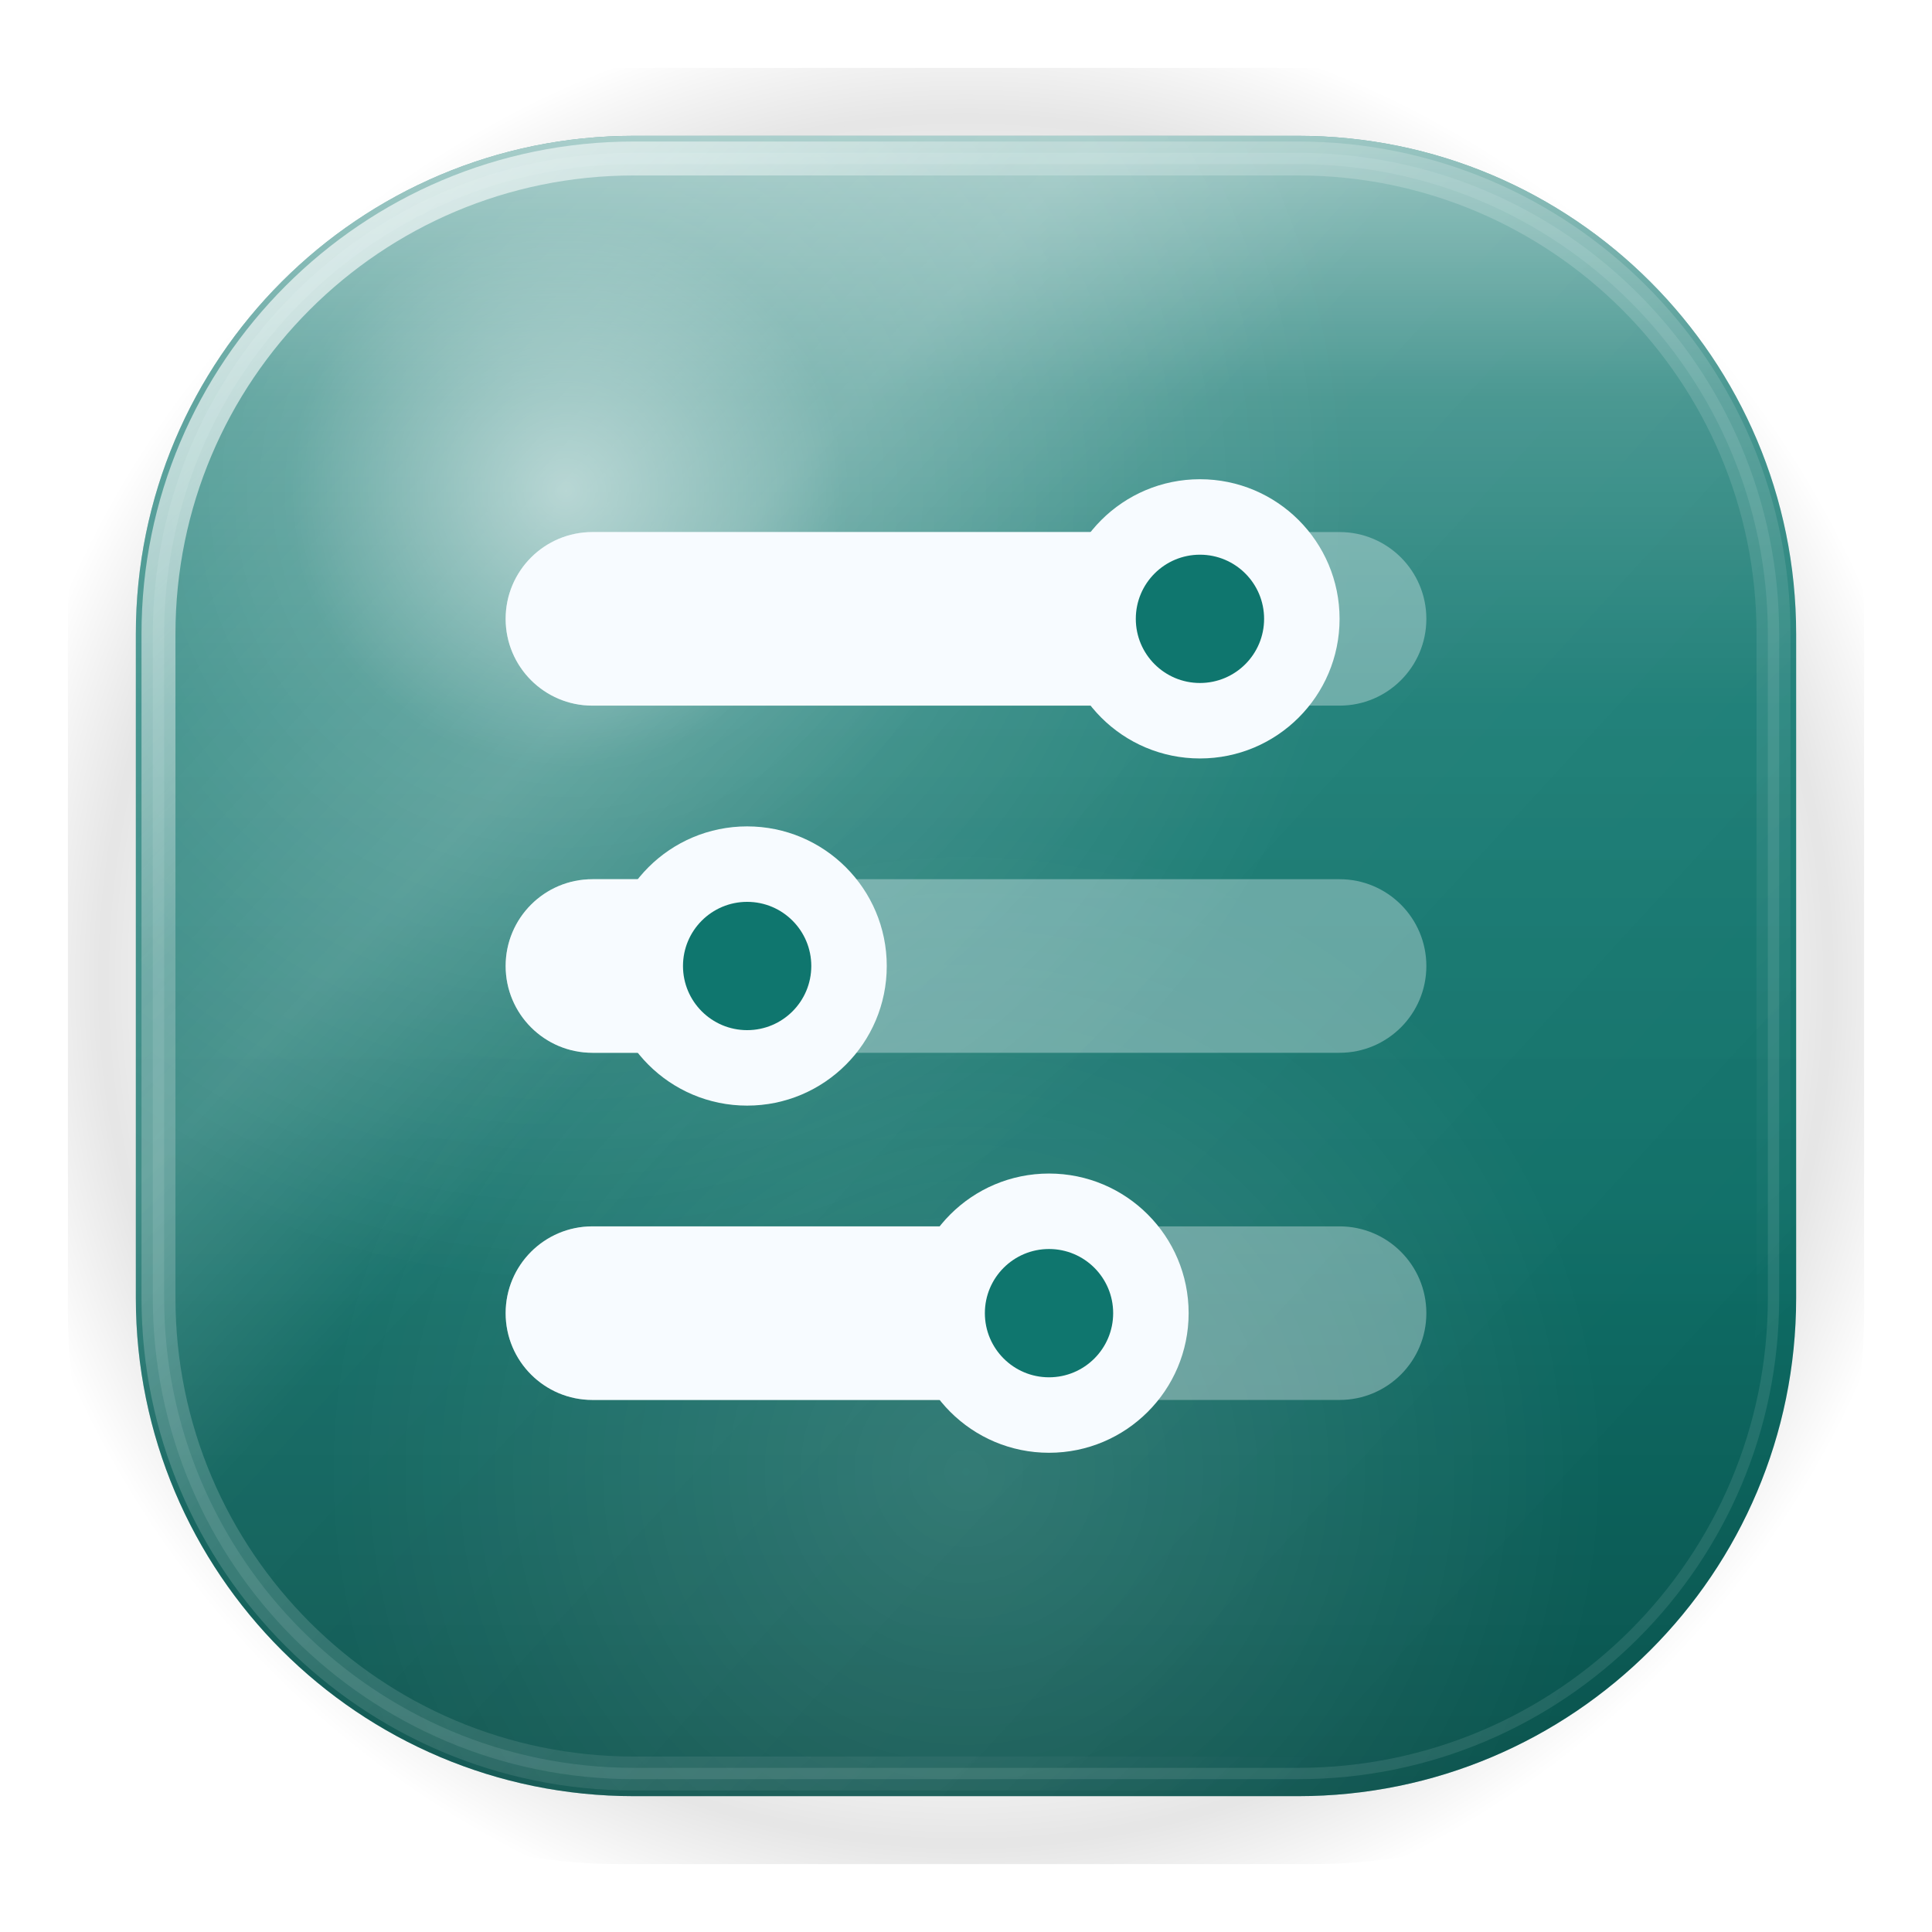
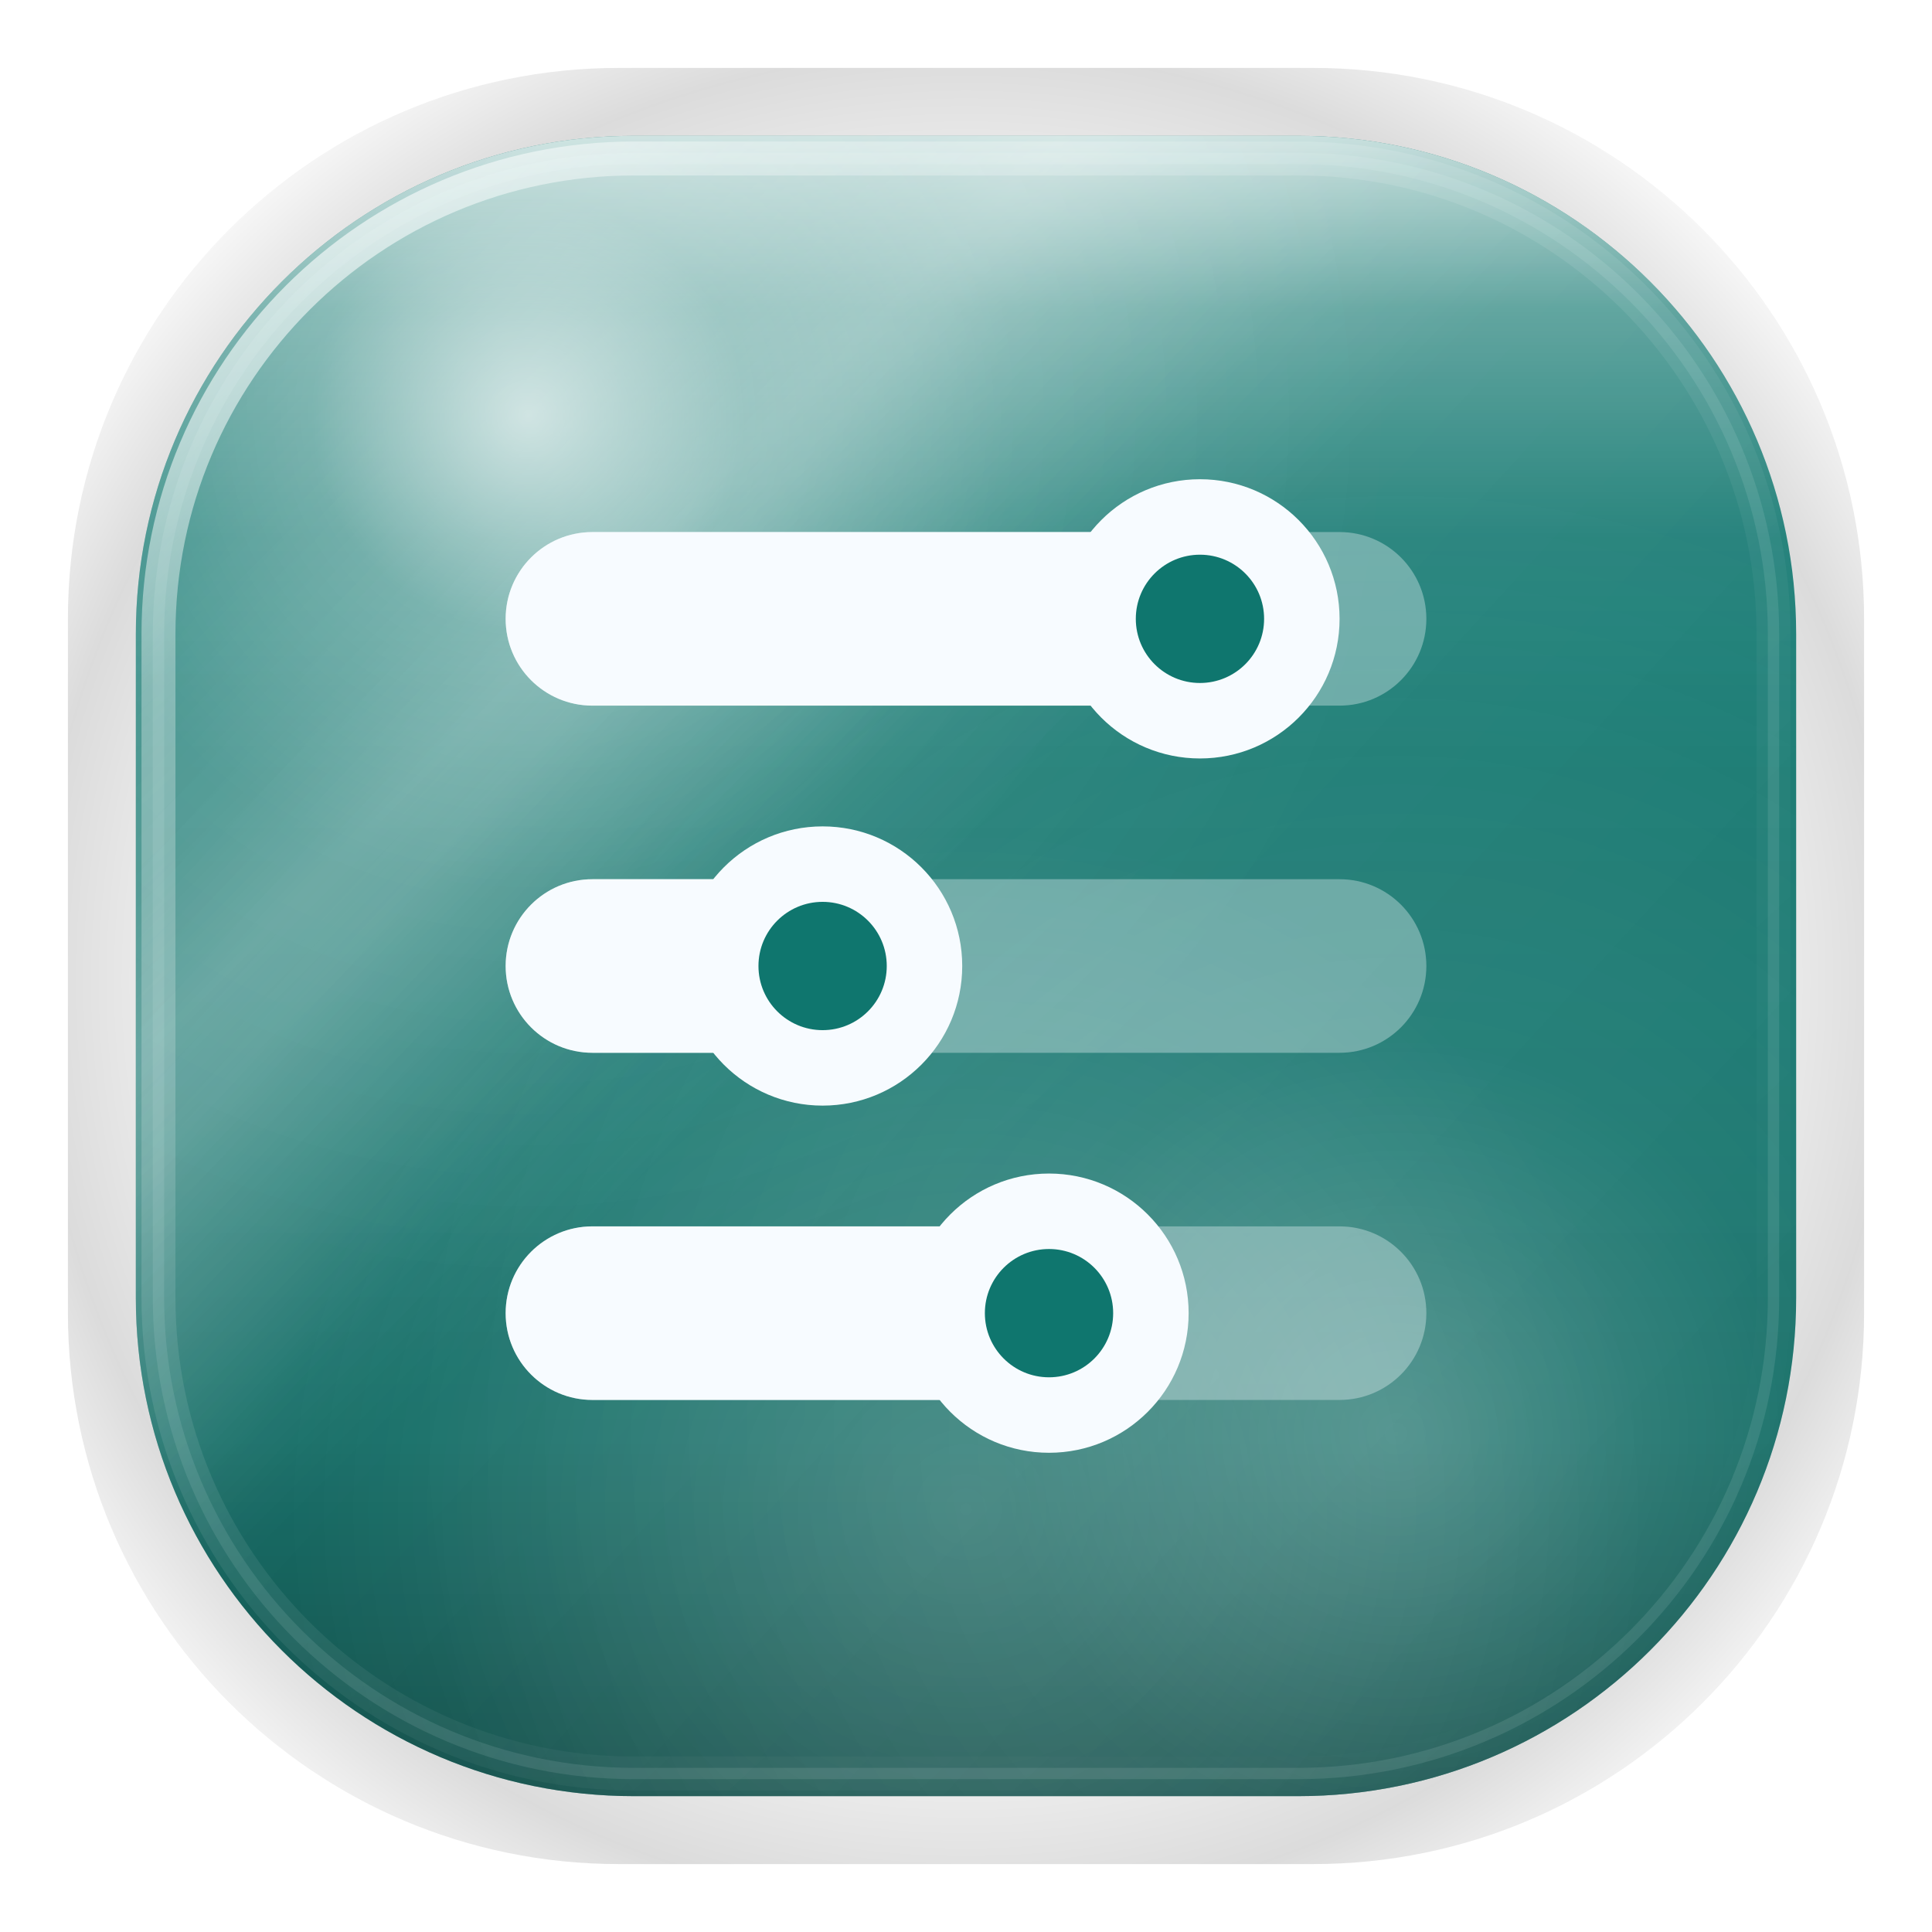
<svg xmlns="http://www.w3.org/2000/svg" width="1024" height="1024" viewBox="0 0 1024 1024">
  <defs>
    <style id="current-color-scheme" type="text/css">.ColorScheme-Text { color:#17302E; }.ColorScheme-Background{ color:#C2E4E1; }.ColorScheme-Highlight{ color:#0F766E; }.ColorScheme-HighlightedText{ color:#F7FBFF; }.ColorScheme-PositiveText{ color:#086B4B; }.ColorScheme-NeutralText{ color:#7B520F; }.ColorScheme-NegativeText{ color:#A52F3F; }.ColorScheme-Accent{ color:#0F766E; }</style>
-     <linearGradient id="moos-control-center-sheen" x1="512" y1="72" x2="512" y2="700" gradientUnits="userSpaceOnUse">
-       <stop offset="0" stop-color="#ffffff" stop-opacity=".55" />
-       <stop offset="0.22" stop-color="#ffffff" stop-opacity=".22" />
-       <stop offset="0.48" stop-color="#ffffff" stop-opacity=".06" />
+     <linearGradient id="moos-control-center-sheen" x1="512" y1="72" x2="512" y2="680" gradientUnits="userSpaceOnUse">
+       <stop offset="0" stop-color="#ffffff" stop-opacity=".72" />
+       <stop offset="0.15" stop-color="#ffffff" stop-opacity=".32" />
+       <stop offset="0.35" stop-color="#ffffff" stop-opacity=".08" />
+       <stop offset="0.55" stop-color="#ffffff" stop-opacity=".02" />
      <stop offset="1" stop-color="#ffffff" stop-opacity="0" />
    </linearGradient>
-     <linearGradient id="moos-control-center-depth" x1="512" y1="360" x2="512" y2="952" gradientUnits="userSpaceOnUse">
+     <linearGradient id="moos-control-center-depth" x1="512" y1="320" x2="512" y2="952" gradientUnits="userSpaceOnUse">
      <stop offset="0" stop-color="#000000" stop-opacity="0" />
-       <stop offset="0.45" stop-color="#000000" stop-opacity=".06" />
-       <stop offset="1" stop-color="#000000" stop-opacity=".30" />
+       <stop offset="0.40" stop-color="#000000" stop-opacity=".04" />
+       <stop offset="0.70" stop-color="#000000" stop-opacity=".12" />
+       <stop offset="1" stop-color="#000000" stop-opacity=".38" />
+     </linearGradient>
+     <linearGradient id="moos-control-center-shimmer" x1="140" y1="80" x2="880" y2="820" gradientUnits="userSpaceOnUse">
+       <stop offset="0" stop-color="#ffffff" stop-opacity="0" />
+       <stop offset="0.22" stop-color="#ffffff" stop-opacity=".14" />
+       <stop offset="0.28" stop-color="#ffffff" stop-opacity=".22" />
+       <stop offset="0.34" stop-color="#ffffff" stop-opacity=".14" />
+       <stop offset="0.50" stop-color="#ffffff" stop-opacity="0" />
+       <stop offset="1" stop-color="#ffffff" stop-opacity="0" />
    </linearGradient>
    <linearGradient id="moos-control-center-refract" x1="120" y1="100" x2="860" y2="780" gradientUnits="userSpaceOnUse">
      <stop offset="0" stop-color="#ffffff" stop-opacity="0" />
      <stop offset="0.32" stop-color="#ffffff" stop-opacity=".20" />
      <stop offset="0.46" stop-color="#ffffff" stop-opacity=".05" />
      <stop offset="1" stop-color="#ffffff" stop-opacity="0" />
    </linearGradient>
-     <radialGradient id="moos-control-center-caustic" gradientUnits="userSpaceOnUse" cx="300" cy="260" r="420">
-       <stop offset="0" stop-color="#ffffff" stop-opacity=".58" />
-       <stop offset="0.35" stop-color="#ffffff" stop-opacity=".16" />
+     <radialGradient id="moos-control-center-caustic" gradientUnits="userSpaceOnUse" cx="280" cy="220" r="460">
+       <stop offset="0" stop-color="#ffffff" stop-opacity=".68" />
+       <stop offset="0.25" stop-color="#ffffff" stop-opacity=".20" />
+       <stop offset="0.55" stop-color="#ffffff" stop-opacity=".05" />
      <stop offset="1" stop-color="#ffffff" stop-opacity="0" />
    </radialGradient>
-     <radialGradient id="moos-control-center-floor" gradientUnits="userSpaceOnUse" cx="512" cy="780" r="340">
-       <stop offset="0" stop-color="#ffffff" stop-opacity=".14" />
+     <radialGradient id="moos-control-center-rimlight" gradientUnits="userSpaceOnUse" cx="740" cy="760" r="520">
+       <stop offset="0" stop-color="#ffffff" stop-opacity=".25" />
+       <stop offset="0.40" stop-color="#ffffff" stop-opacity=".08" />
      <stop offset="1" stop-color="#ffffff" stop-opacity="0" />
    </radialGradient>
-     <linearGradient id="moos-control-center-rim-hi" x1="130" y1="80" x2="820" y2="820" gradientUnits="userSpaceOnUse">
-       <stop offset="0" stop-color="#ffffff" stop-opacity=".78" />
-       <stop offset="0.28" stop-color="#ffffff" stop-opacity=".24" />
+     <radialGradient id="moos-control-center-floor" gradientUnits="userSpaceOnUse" cx="512" cy="800" r="360">
+       <stop offset="0" stop-color="#ffffff" stop-opacity=".18" />
+       <stop offset="1" stop-color="#ffffff" stop-opacity="0" />
+     </radialGradient>
+     <linearGradient id="moos-control-center-rim-hi" x1="120" y1="60" x2="860" y2="860" gradientUnits="userSpaceOnUse">
+       <stop offset="0" stop-color="#ffffff" stop-opacity=".85" />
+       <stop offset="0.18" stop-color="#ffffff" stop-opacity=".32" />
+       <stop offset="0.42" stop-color="#ffffff" stop-opacity=".10" />
+       <stop offset="0.68" stop-color="#ffffff" stop-opacity=".04" />
      <stop offset="1" stop-color="#ffffff" stop-opacity="0" />
    </linearGradient>
-     <radialGradient id="moos-control-center-aura" gradientUnits="userSpaceOnUse" cx="512" cy="520" r="520">
-       <stop offset="0.72" stop-color="#000000" stop-opacity="0" />
-       <stop offset="0.88" stop-color="#000000" stop-opacity=".10" />
+     <radialGradient id="moos-control-center-aura" gradientUnits="userSpaceOnUse" cx="512" cy="520" r="580">
+       <stop offset="0.60" stop-color="#000000" stop-opacity="0" />
+       <stop offset="0.85" stop-color="#000000" stop-opacity=".14" />
      <stop offset="1" stop-color="#000000" stop-opacity="0" />
    </radialGradient>
  </defs>
  <rect fill="url(#moos-control-center-aura)" x="36" y="36" width="952" height="952" rx="292" />
  <rect class="ColorScheme-Highlight" fill="currentColor" x="72" y="72" width="880" height="880" rx="264" />
+   <rect fill="url(#moos-control-center-depth)" x="72" y="72" width="880" height="880" rx="264" />
  <rect fill="url(#moos-control-center-sheen)" x="72" y="72" width="880" height="880" rx="264" />
-   <rect fill="url(#moos-control-center-depth)" x="72" y="72" width="880" height="880" rx="264" />
+   <rect fill="url(#moos-control-center-shimmer)" x="72" y="72" width="880" height="880" rx="264" />
  <rect fill="url(#moos-control-center-refract)" x="72" y="72" width="880" height="880" rx="264" />
  <rect fill="url(#moos-control-center-caustic)" x="72" y="72" width="880" height="880" rx="264" />
+   <rect fill="url(#moos-control-center-rimlight)" x="72" y="72" width="880" height="880" rx="264" />
  <rect fill="url(#moos-control-center-floor)" x="72" y="72" width="880" height="880" rx="264" />
  <rect fill="none" stroke="url(#moos-control-center-rim-hi)" stroke-width="18" x="84" y="84" width="856" height="856" rx="252" />
  <rect class="ColorScheme-HighlightedText" fill="none" stroke="currentColor" stroke-opacity=".10" stroke-width="6" x="84" y="84" width="856" height="856" rx="252" />
  <g class="ColorScheme-HighlightedText" fill="currentColor">
    <rect x="268" y="282" width="488" height="92" rx="46" opacity=".34" />
    <rect x="268" y="466" width="488" height="92" rx="46" opacity=".34" />
    <rect x="268" y="650" width="488" height="92" rx="46" opacity=".34" />
    <rect x="268" y="282" width="368" height="92" rx="46" />
-     <rect x="268" y="466" width="128" height="92" rx="46" />
+     <rect x="268" y="466" width="168" height="92" rx="46" />
    <rect x="268" y="650" width="288" height="92" rx="46" />
    <circle cx="636" cy="328" r="74" />
-     <circle cx="396" cy="512" r="74" />
+     <circle cx="436" cy="512" r="74" />
    <circle cx="556" cy="696" r="74" />
  </g>
  <g class="ColorScheme-Highlight" fill="currentColor">
    <circle cx="636" cy="328" r="34" />
-     <circle cx="396" cy="512" r="34" />
+     <circle cx="436" cy="512" r="34" />
    <circle cx="556" cy="696" r="34" />
  </g>
</svg>
